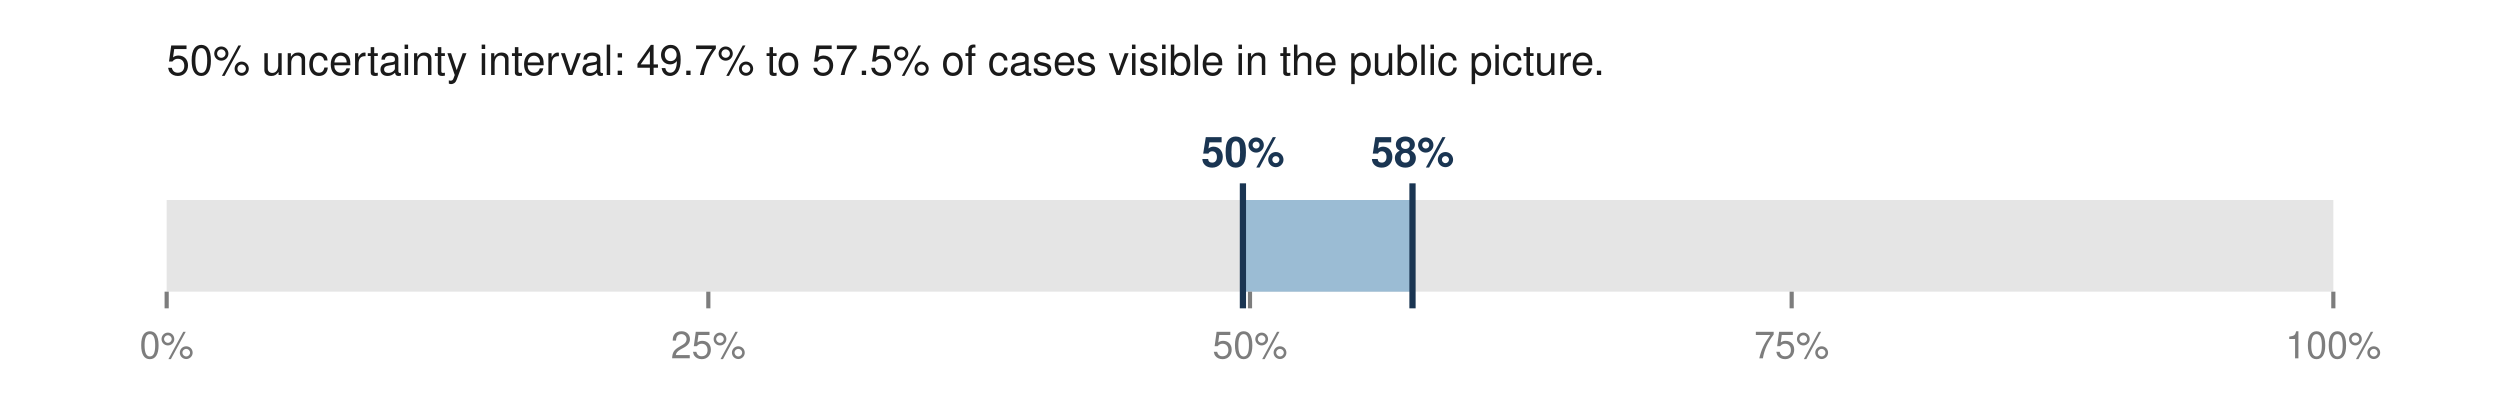
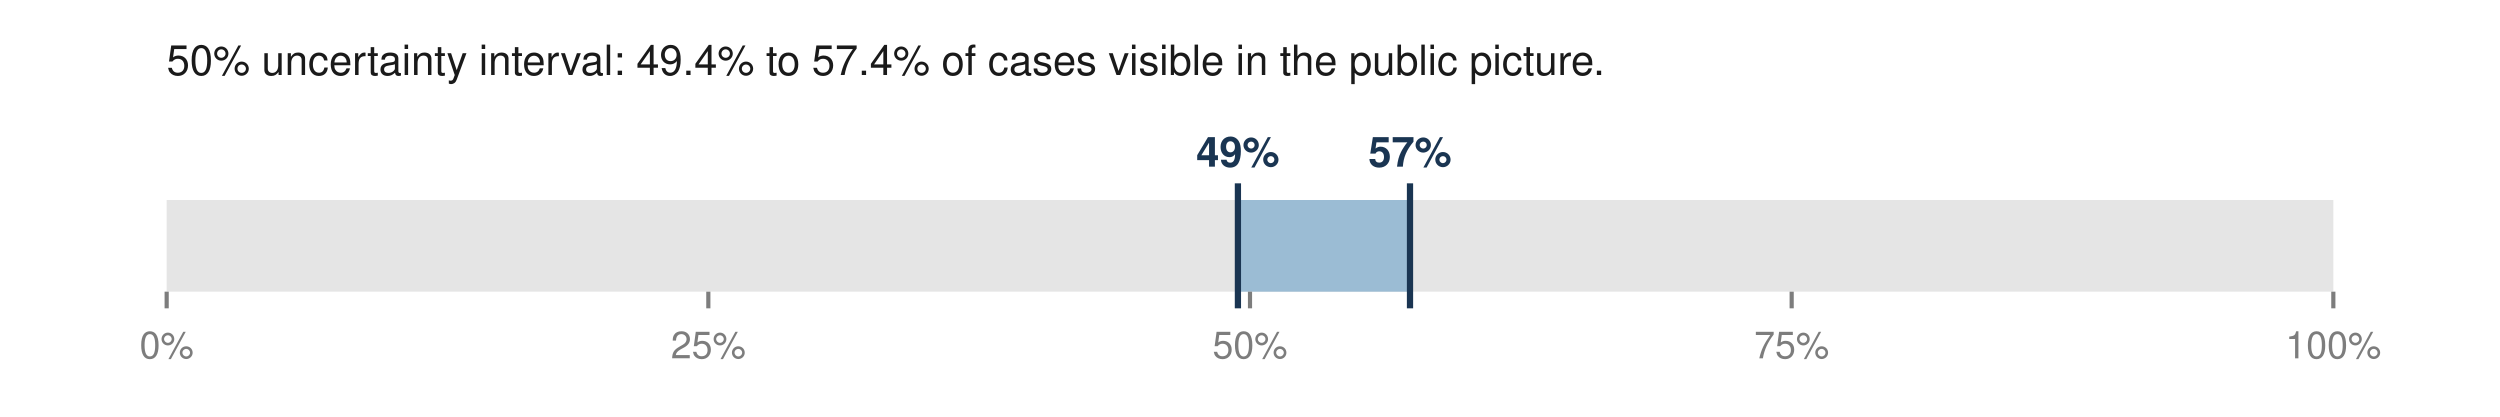
<svg xmlns="http://www.w3.org/2000/svg" viewBox="0 0 600 100" width="600" height="100" role="img" aria-labelledby="t">
-   <text x="40.0" y="18.0" font-family="Helvetica,Arial,sans-serif" font-size="10" fill="#1a1a1a" font-weight="normal" text-anchor="start">50% uncertainty interval: 49.7% to 57.5% of cases visible in the public picture.</text>
+   <text x="40.0" y="18.0" font-family="Helvetica,Arial,sans-serif" font-size="10" fill="#1a1a1a" font-weight="normal" text-anchor="start">50% uncertainty interval: 49.4% to 57.4% of cases visible in the public picture.</text>
  <rect x="40.0" y="48.0" width="520.0" height="22.0" fill="#e5e5e5" />
-   <rect x="298.3" y="48.0" width="40.8" height="22.0" fill="#9bbcd4" />
-   <line x1="298.3" y1="44.0" x2="298.3" y2="74.0" stroke="#1a3552" stroke-width="1.5" />
-   <line x1="339.0" y1="44.0" x2="339.0" y2="74.0" stroke="#1a3552" stroke-width="1.5" />
-   <text x="298.3" y="40.0" font-family="Helvetica,Arial,sans-serif" font-size="10" fill="#1a3552" font-weight="bold" text-anchor="middle">50%</text>
-   <text x="339.0" y="40.0" font-family="Helvetica,Arial,sans-serif" font-size="10" fill="#1a3552" font-weight="bold" text-anchor="middle">58%</text>
+   <rect x="297.1" y="48.0" width="41.3" height="22.0" fill="#9bbcd4" />
+   <line x1="297.1" y1="44.0" x2="297.1" y2="74.0" stroke="#1a3552" stroke-width="1.5" />
+   <line x1="338.4" y1="44.0" x2="338.4" y2="74.0" stroke="#1a3552" stroke-width="1.5" />
+   <text x="297.1" y="40.0" font-family="Helvetica,Arial,sans-serif" font-size="10" fill="#1a3552" font-weight="bold" text-anchor="middle">49%</text>
+   <text x="338.4" y="40.0" font-family="Helvetica,Arial,sans-serif" font-size="10" fill="#1a3552" font-weight="bold" text-anchor="middle">57%</text>
  <line x1="40.0" y1="70.0" x2="40.0" y2="74.0" stroke="#7d7d7d" stroke-width="1" />
  <text x="40.0" y="86.0" font-family="Helvetica,Arial,sans-serif" font-size="9" fill="#7d7d7d" font-weight="normal" text-anchor="middle">0%</text>
  <line x1="170.0" y1="70.0" x2="170.0" y2="74.0" stroke="#7d7d7d" stroke-width="1" />
  <text x="170.0" y="86.0" font-family="Helvetica,Arial,sans-serif" font-size="9" fill="#7d7d7d" font-weight="normal" text-anchor="middle">25%</text>
  <line x1="300.0" y1="70.0" x2="300.0" y2="74.0" stroke="#7d7d7d" stroke-width="1" />
  <text x="300.0" y="86.0" font-family="Helvetica,Arial,sans-serif" font-size="9" fill="#7d7d7d" font-weight="normal" text-anchor="middle">50%</text>
  <line x1="430.0" y1="70.0" x2="430.0" y2="74.0" stroke="#7d7d7d" stroke-width="1" />
  <text x="430.0" y="86.0" font-family="Helvetica,Arial,sans-serif" font-size="9" fill="#7d7d7d" font-weight="normal" text-anchor="middle">75%</text>
  <line x1="560.0" y1="70.0" x2="560.0" y2="74.0" stroke="#7d7d7d" stroke-width="1" />
  <text x="560.0" y="86.0" font-family="Helvetica,Arial,sans-serif" font-size="9" fill="#7d7d7d" font-weight="normal" text-anchor="middle">100%</text>
</svg>
